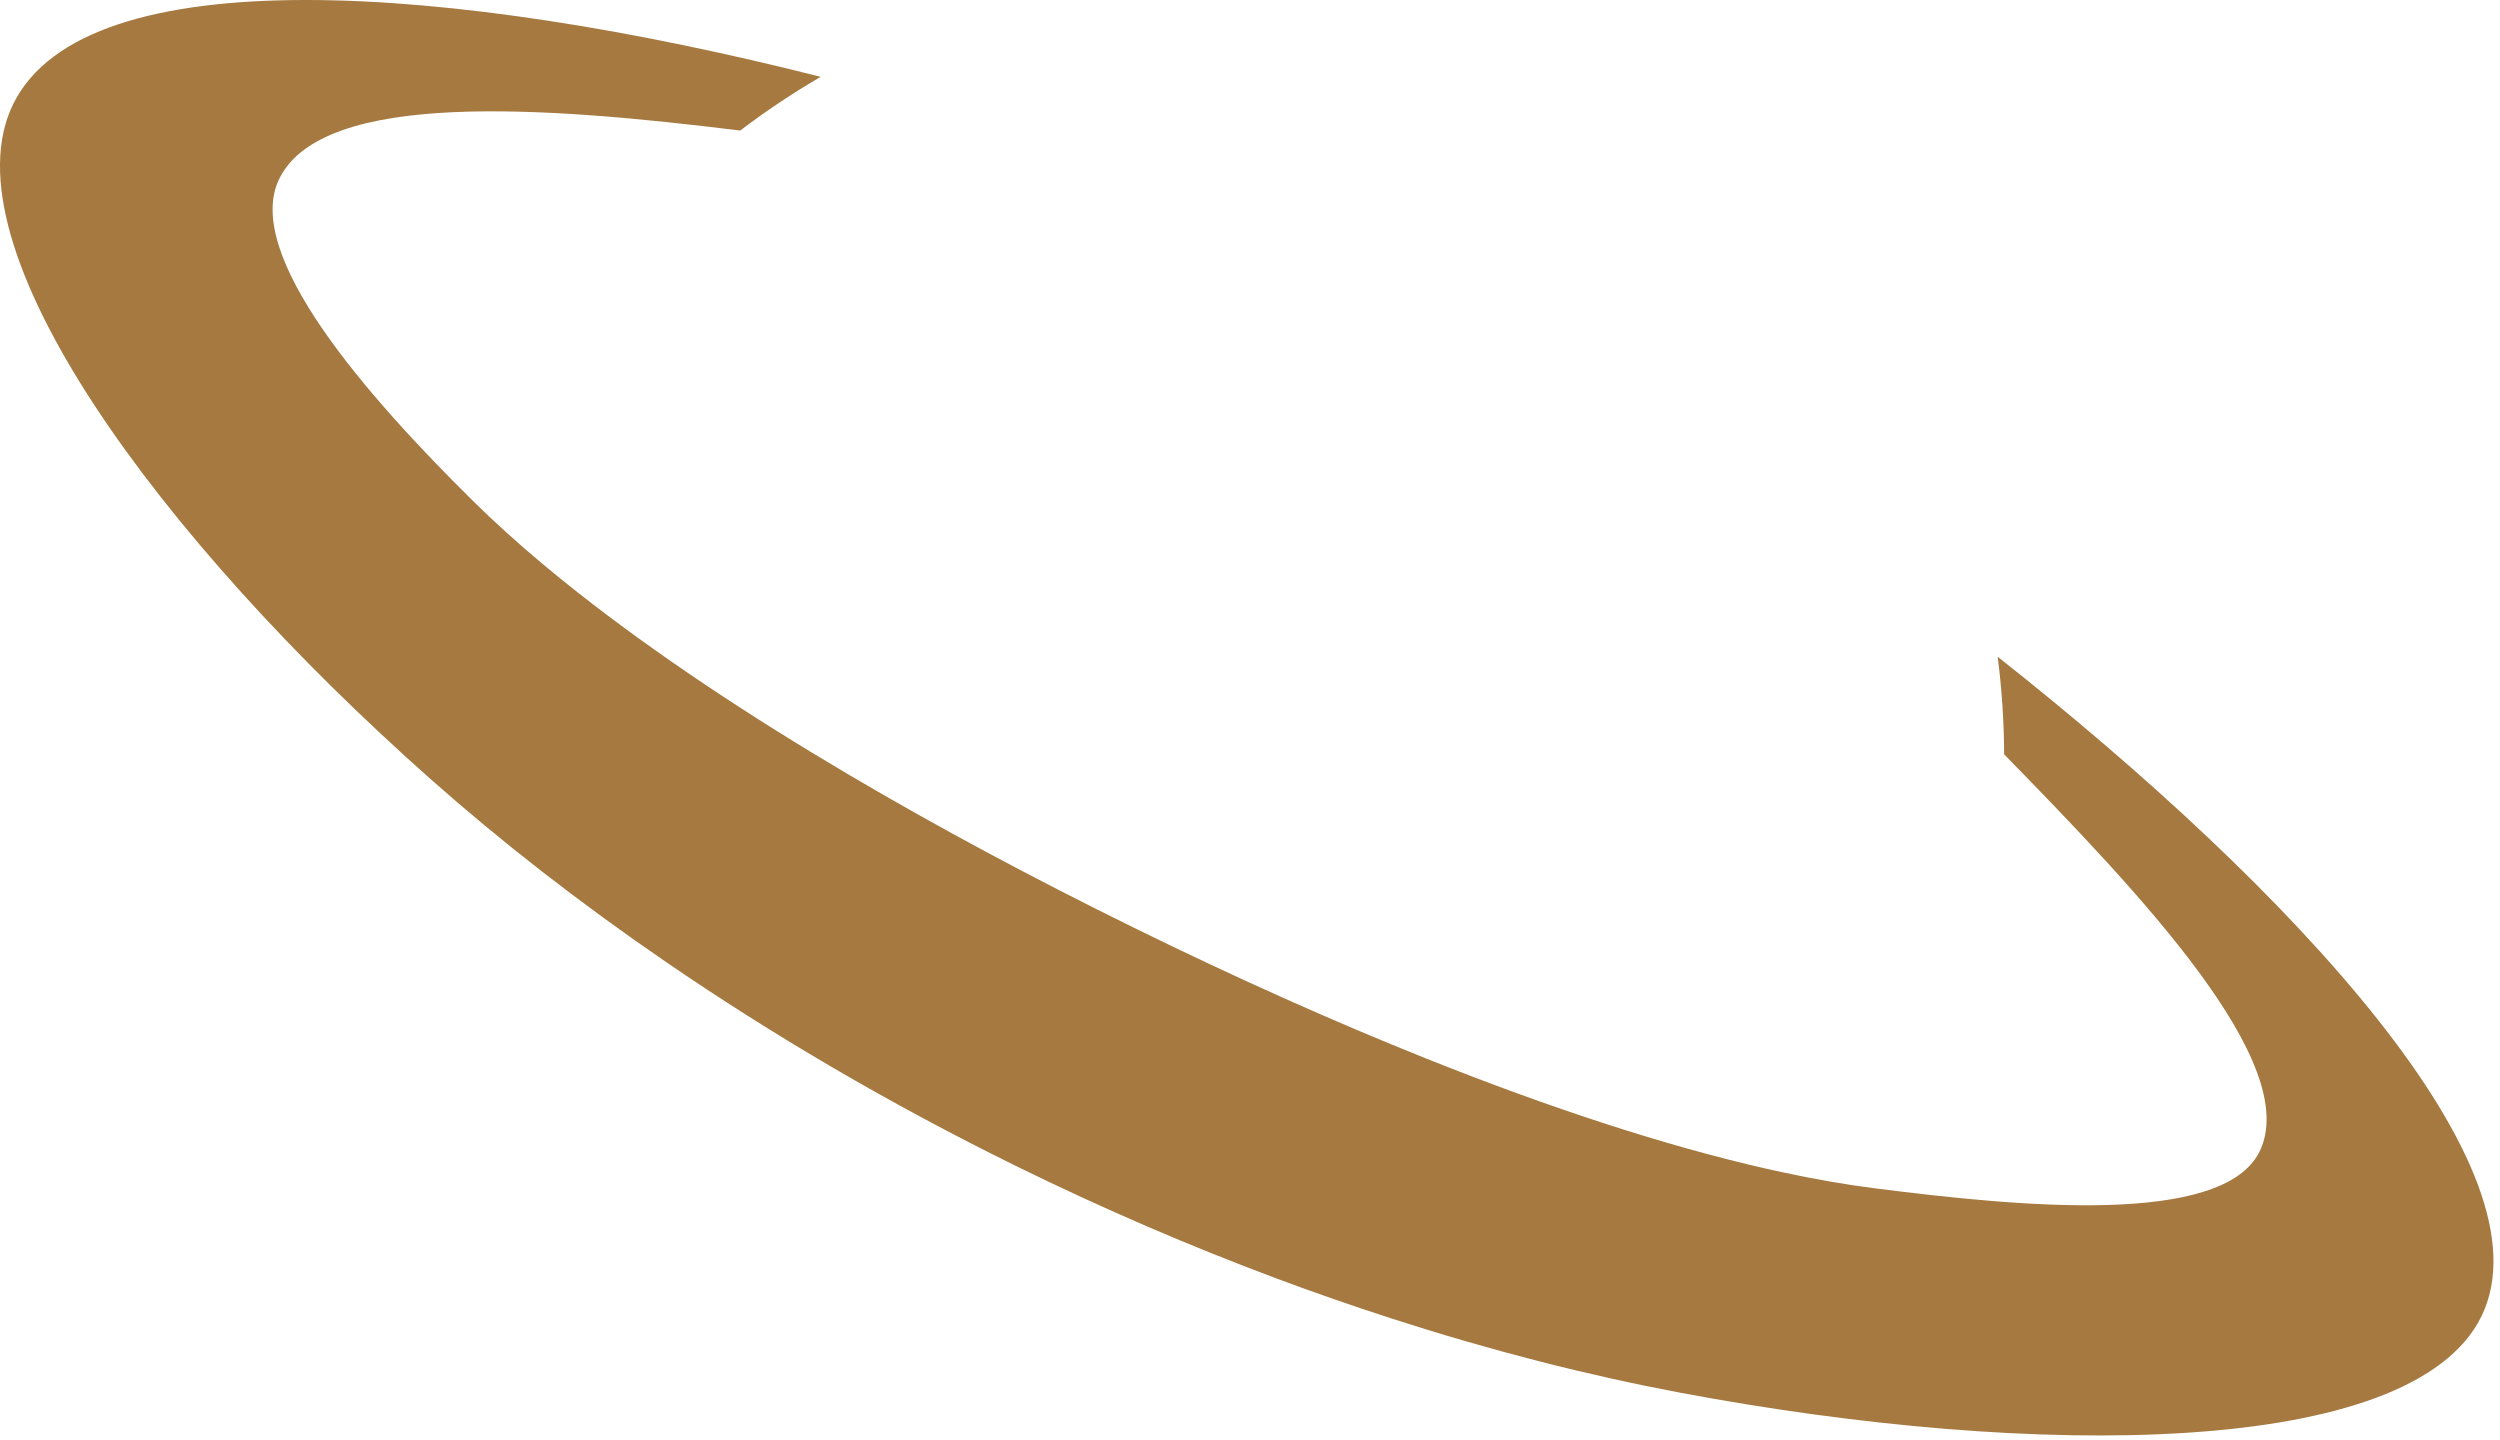
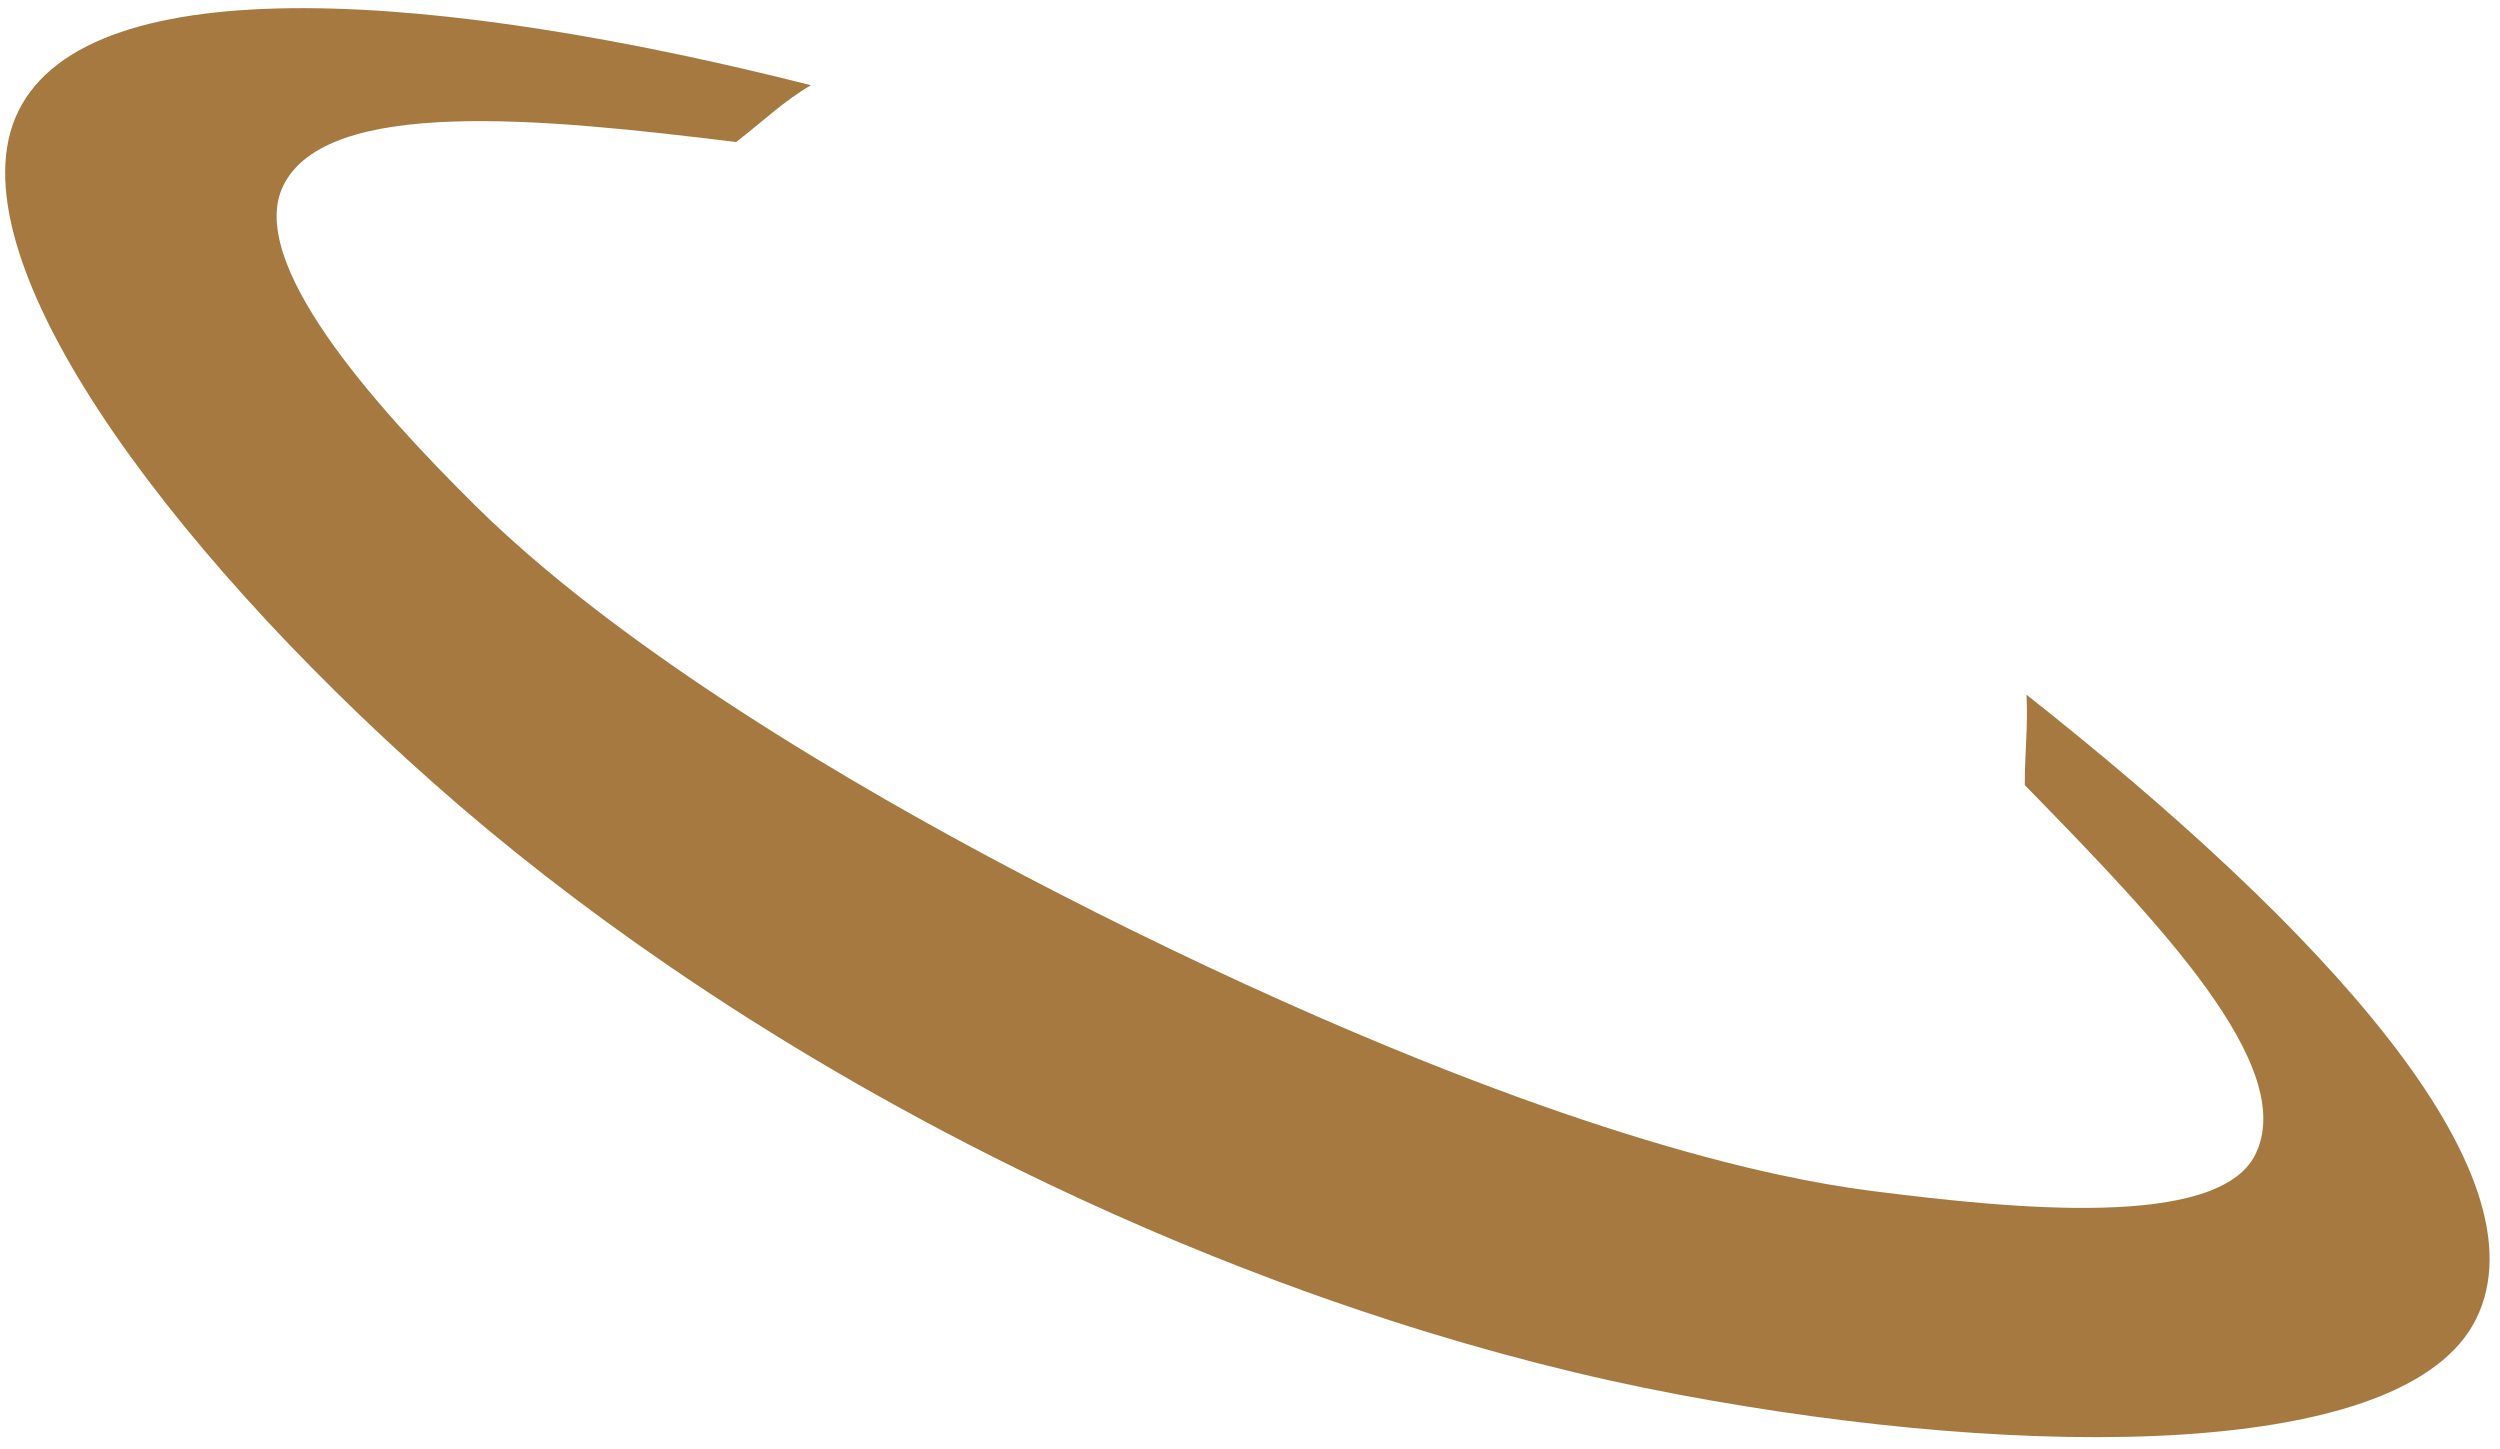
- <svg xmlns="http://www.w3.org/2000/svg" style="isolation:isolate" viewBox="0 0 964 555" width="964pt" height="555pt">
+ <svg xmlns="http://www.w3.org/2000/svg" style="isolation:isolate" viewBox="0 0 968 561" width="968pt" height="561pt">
  <defs>
-     <clipPath id="_clipPath_wSfoXH3AKJCYohXgODqu23i5qrmAQDTq">
-       <rect width="964" height="555" />
+     <clipPath id="_clipPath_CvtYmV7dE2815lrg7pz0Gr3uw247Dn0C">
+       <rect width="968" height="561" />
    </clipPath>
  </defs>
-   <g clip-path="url(#_clipPath_wSfoXH3AKJCYohXgODqu23i5qrmAQDTq)">
-     <clipPath id="_clipPath_d1tV0bvkzJ9qr1TJITVrGf9dqRmZquVZ">
-       <rect x="0" y="0" width="964" height="555" transform="matrix(1,0,0,1,0,0)" fill="rgb(255,255,255)" />
-     </clipPath>
-     <g clip-path="url(#_clipPath_d1tV0bvkzJ9qr1TJITVrGf9dqRmZquVZ)">
+   <g clip-path="url(#_clipPath_CvtYmV7dE2815lrg7pz0Gr3uw247Dn0C)">
+     <g>
      <g>
-         <g>
-           <g>
-             <path d=" M 770.305 253.24 C 771.905 265.68 772.755 278.25 772.795 290.87 C 824.635 343.93 887.955 410.13 871.285 444.04 C 857.035 473.05 778.245 465.25 723.055 458.23 C 711.675 456.79 699.635 454.69 686.985 451.95 L 686.975 451.95 C 685.065 451.54 683.145 451.12 681.215 450.68 L 681.205 450.68 C 642.135 441.81 597.605 427.22 549.835 408.13 C 549.825 408.13 549.825 408.13 549.825 408.12 L 549.815 408.12 C 513.795 393.71 475.925 376.74 437.165 357.7 C 398.325 338.62 361.575 318.93 327.945 299.1 L 327.935 299.1 C 288.065 275.6 252.575 251.89 223.175 228.76 L 223.165 228.76 C 218.415 225.03 213.825 221.31 209.405 217.6 C 199.515 209.33 190.465 201.15 182.315 193.09 C 141.815 153.05 93.325 98.17 107.695 68.92 C 124.585 34.54 210.215 41.06 285.425 50.34 C 295.355 42.78 305.715 35.87 316.455 29.63 C 174.305 -6.38 33.095 -16.87 5.095 40.12 C -21.785 94.86 61.485 207.73 165.925 300.32 C 192.985 324.32 223.535 348.17 257.075 371.12 C 257.085 371.12 257.085 371.12 257.085 371.13 C 297.725 398.96 342.755 425.48 391.295 449.37 L 391.985 449.71 C 425.565 466.21 459.065 480.58 491.985 492.88 L 492.005 492.89 C 506.835 498.44 521.545 503.55 536.095 508.25 C 536.105 508.25 536.105 508.25 536.105 508.26 C 574.895 520.81 612.515 530.38 648.085 537.06 C 784.225 562.65 929.925 562.35 956.795 507.67 C 984.615 451.03 884.265 343.2 770.305 253.24 Z " fill="rgb(165,121,63)" />
-           </g>
-         </g>
+         <path d=" M 784.665 269 C 785.29 281.75 783.96 291.38 784 304 C 835.84 357.06 889.955 413.079 873.285 446.989 C 859.035 475.999 780.245 468.199 725.055 461.179 C 713.675 459.739 701.635 457.639 688.985 454.899 L 688.975 454.899 C 687.065 454.489 685.145 454.069 683.215 453.629 L 683.205 453.629 C 644.135 444.759 599.605 430.169 551.835 411.079 C 551.825 411.079 551.825 411.079 551.825 411.069 L 551.815 411.069 C 515.795 396.659 477.925 379.689 439.165 360.649 C 400.325 341.569 363.575 321.879 329.945 302.049 L 329.935 302.049 C 290.065 278.549 254.575 254.839 225.175 231.709 L 225.165 231.709 C 220.415 227.979 215.825 224.259 211.405 220.549 C 201.515 212.279 192.465 204.099 184.315 196.039 C 143.815 155.999 95.325 101.119 109.695 71.869 C 126.585 37.489 209.79 45.72 285 55 C 294.93 47.44 303.26 39.24 314 33 C 171.85 -3.01 35.095 -13.921 7.095 43.069 C -19.785 97.809 63.485 210.679 167.925 303.269 C 194.985 327.269 225.535 351.119 259.075 374.069 C 259.085 374.069 259.085 374.069 259.085 374.079 C 299.725 401.909 344.755 428.429 393.295 452.319 L 393.985 452.659 C 427.565 469.159 461.065 483.529 493.985 495.829 L 494.005 495.839 C 508.835 501.389 523.545 506.499 538.095 511.199 C 538.105 511.199 538.105 511.199 538.105 511.209 C 576.895 523.759 614.515 533.329 650.085 540.009 C 786.225 565.599 931.925 565.299 958.795 510.619 C 986.615 453.979 898.625 358.96 784.665 269 Z " fill="rgb(165,121,63)" />
      </g>
    </g>
  </g>
</svg>
